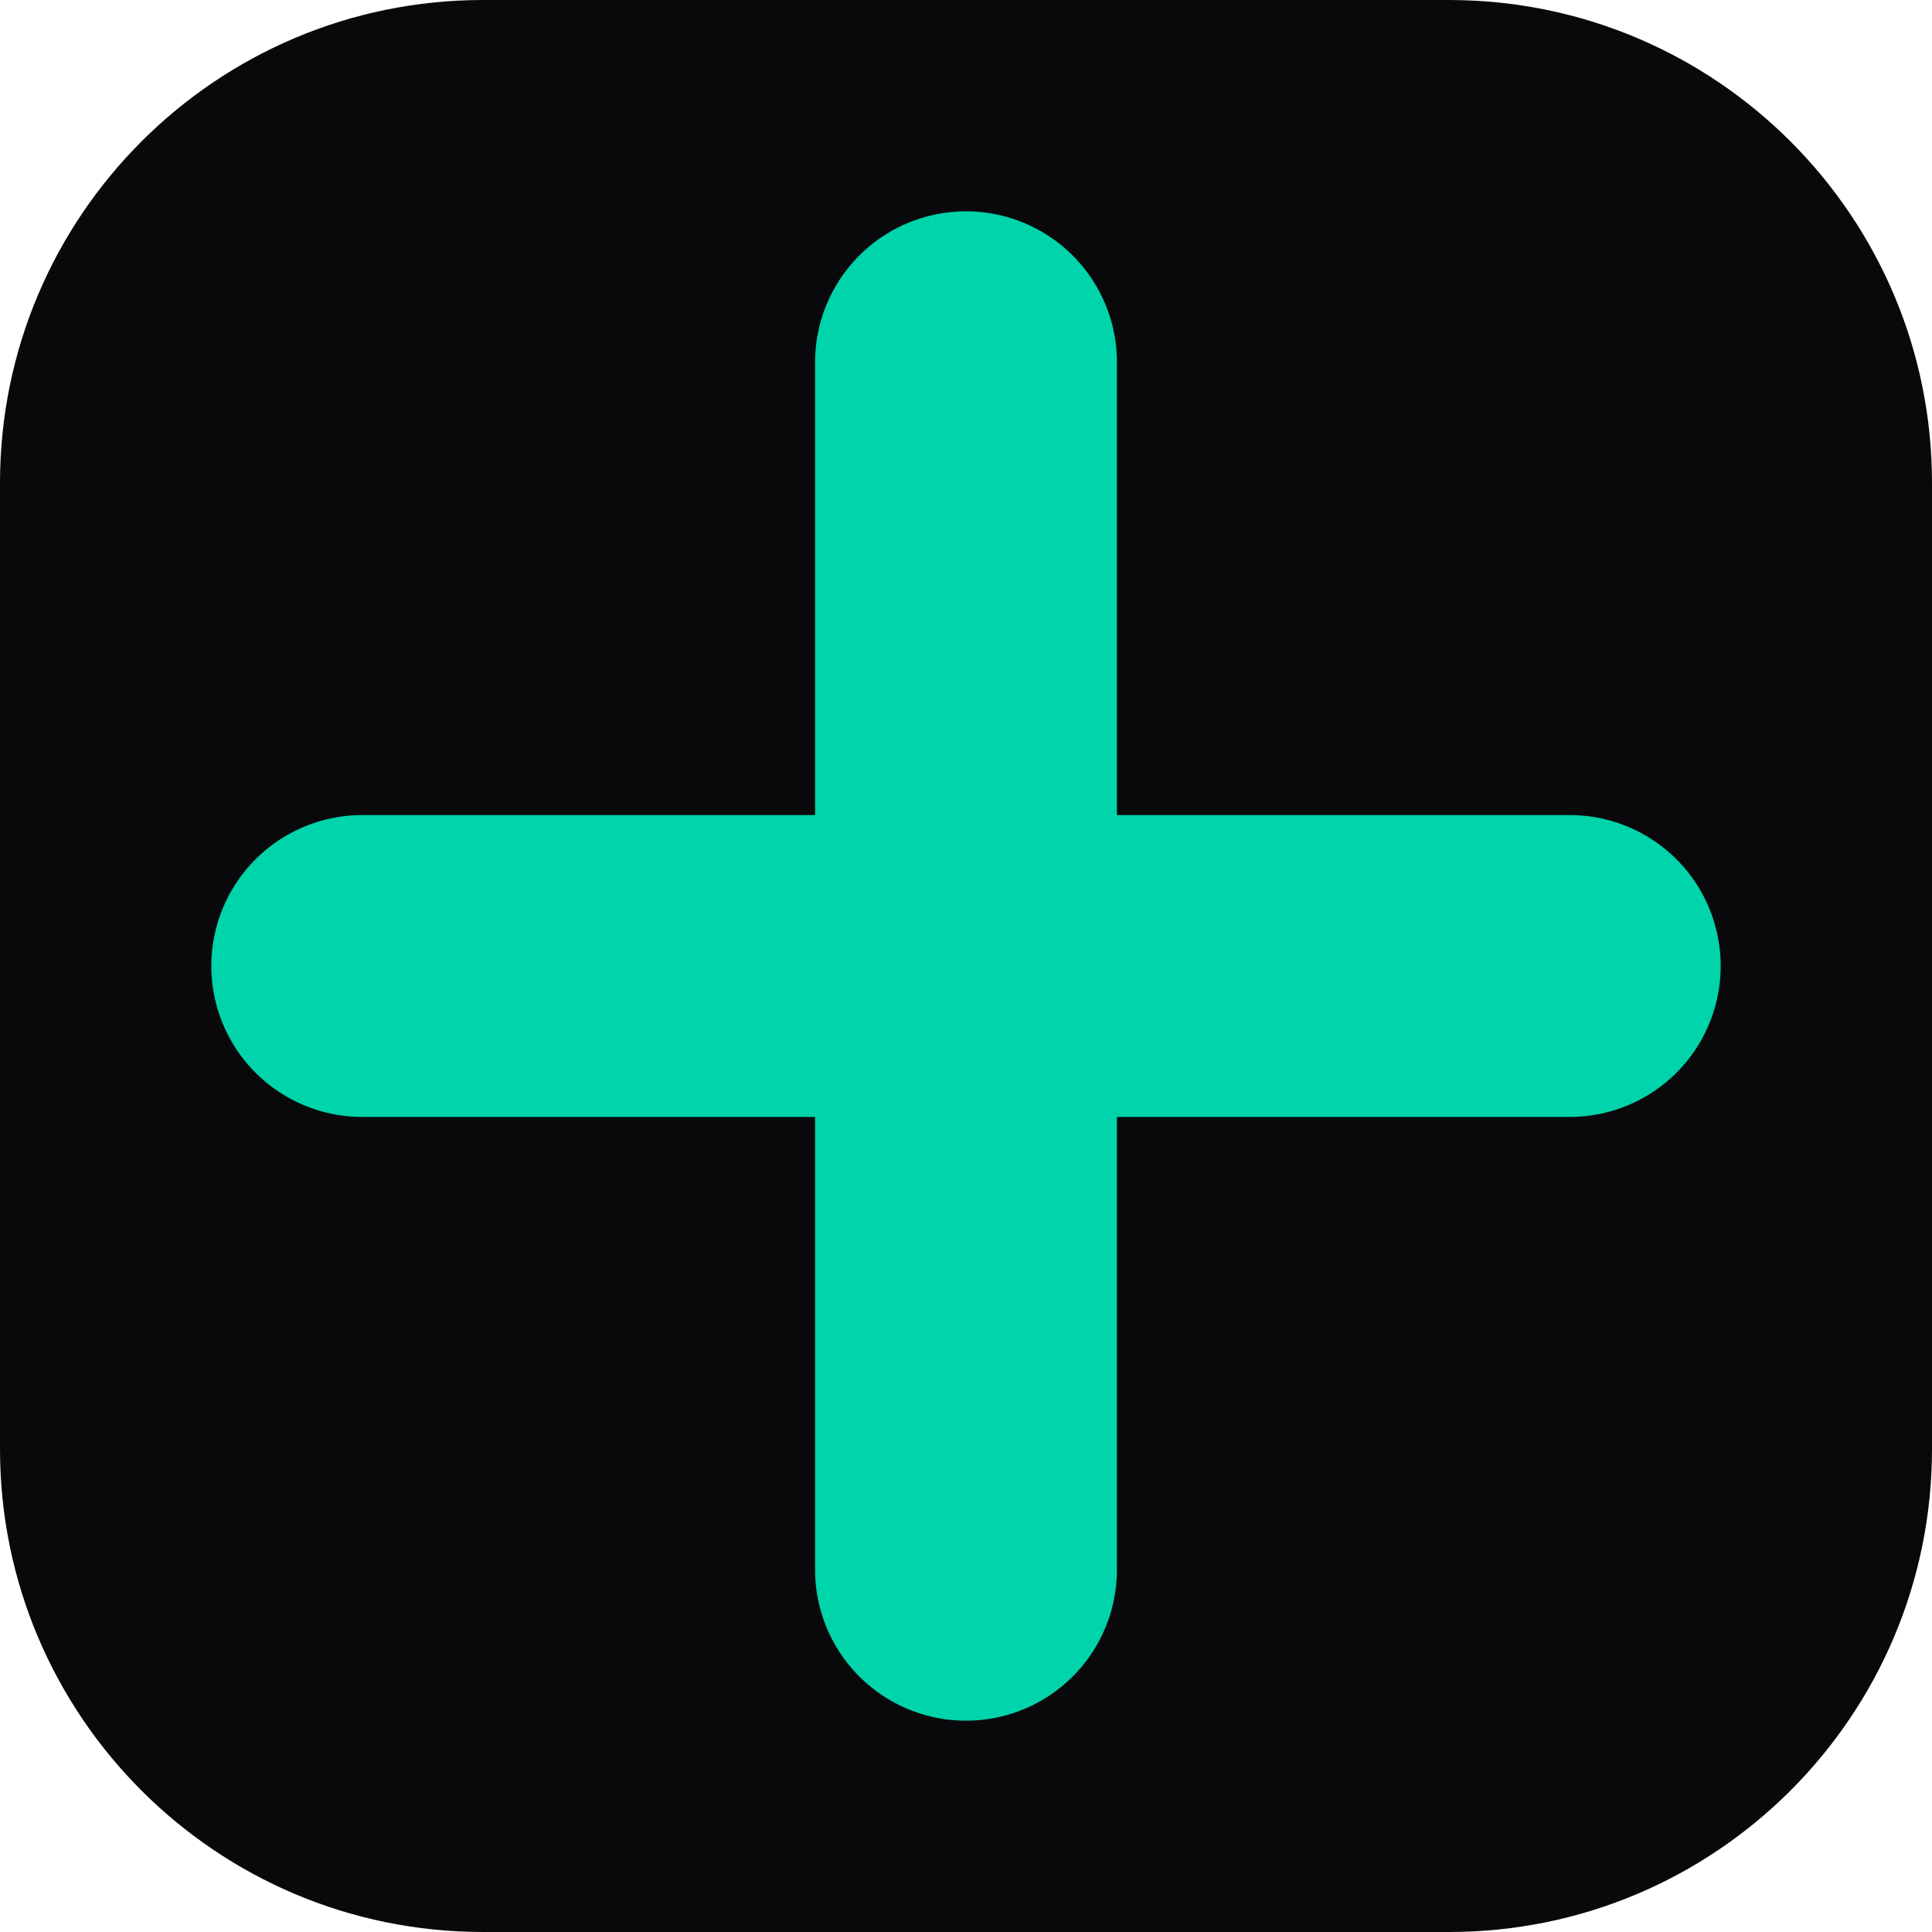
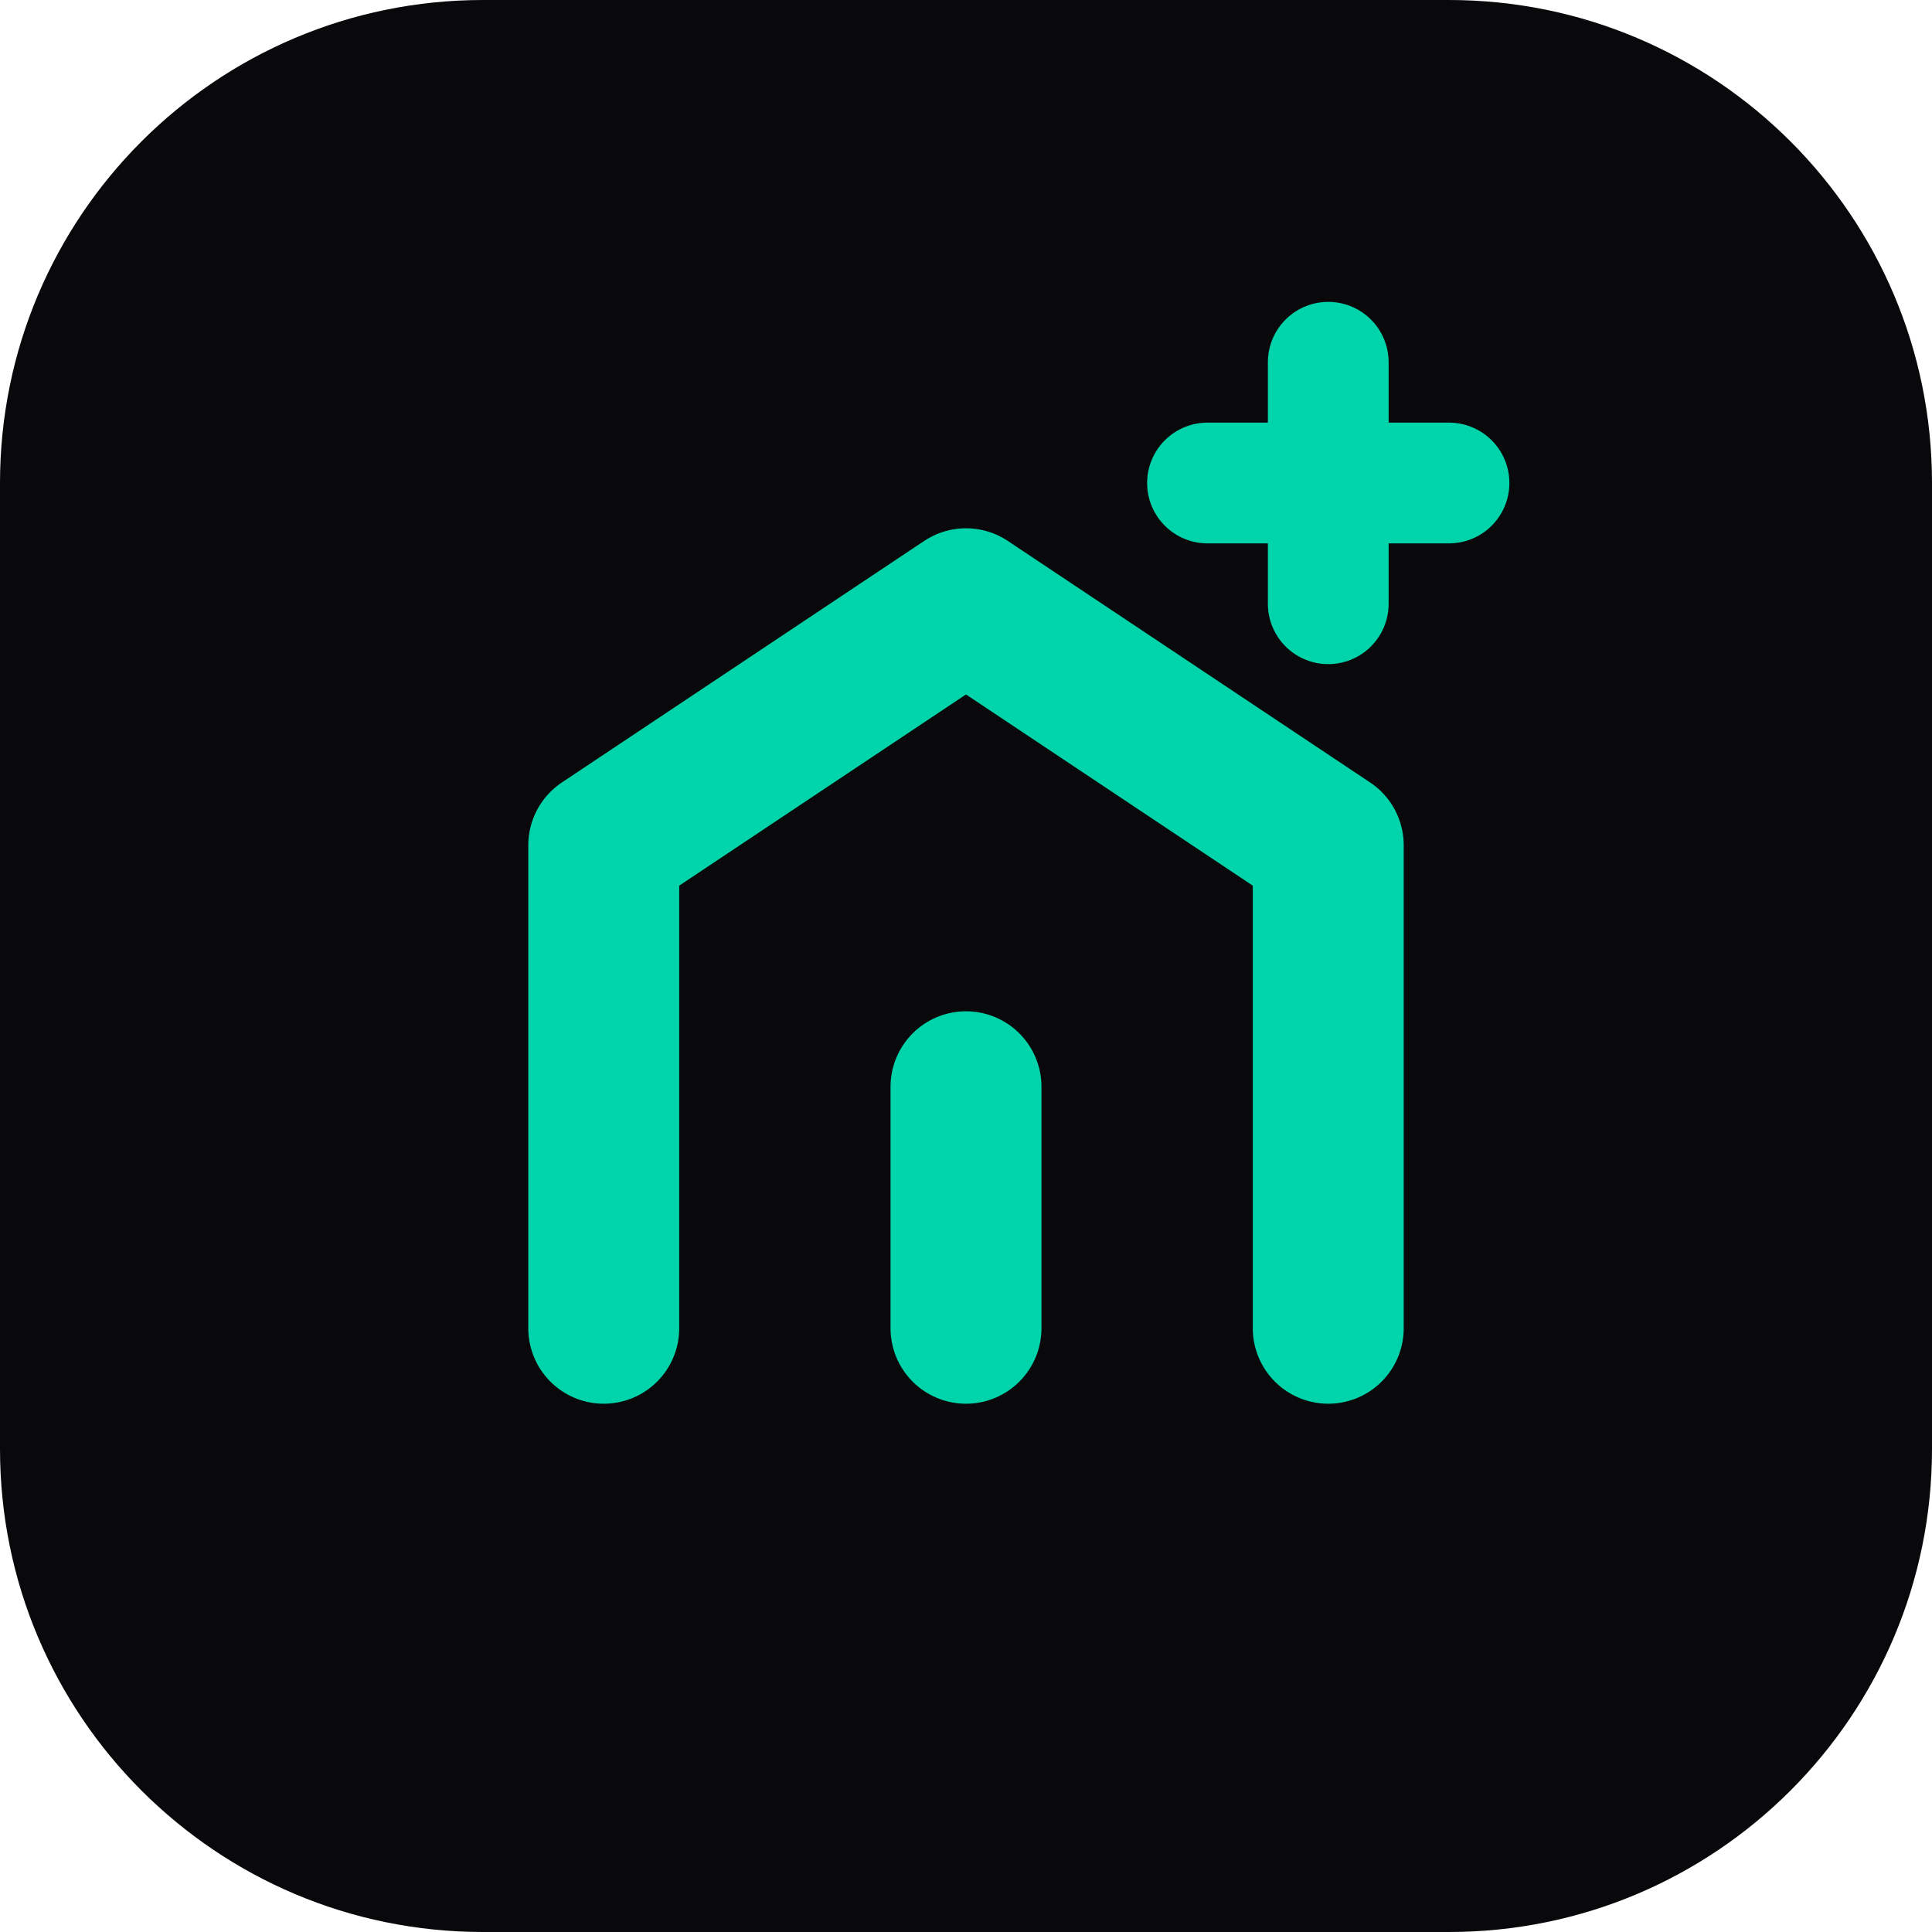
<svg xmlns="http://www.w3.org/2000/svg" viewBox="0 0 32 32">
  <rect width="32" height="32" rx="8" fill="#09090b" />
-   <path d="M16 6v20M6 16h20" stroke="#00d4aa" stroke-width="5" stroke-linecap="round" />
+   <path d="M10 22V14l6-4 6 4v8" stroke="#00d4aa" stroke-width="2.5" stroke-linecap="round" stroke-linejoin="round" fill="none" />
+   <path d="M16 18v4" stroke="#00d4aa" stroke-width="2.5" stroke-linecap="round" />
+   <path d="M24 8h-4M22 6v4" stroke="#00d4aa" stroke-width="2" stroke-linecap="round" />
</svg>
